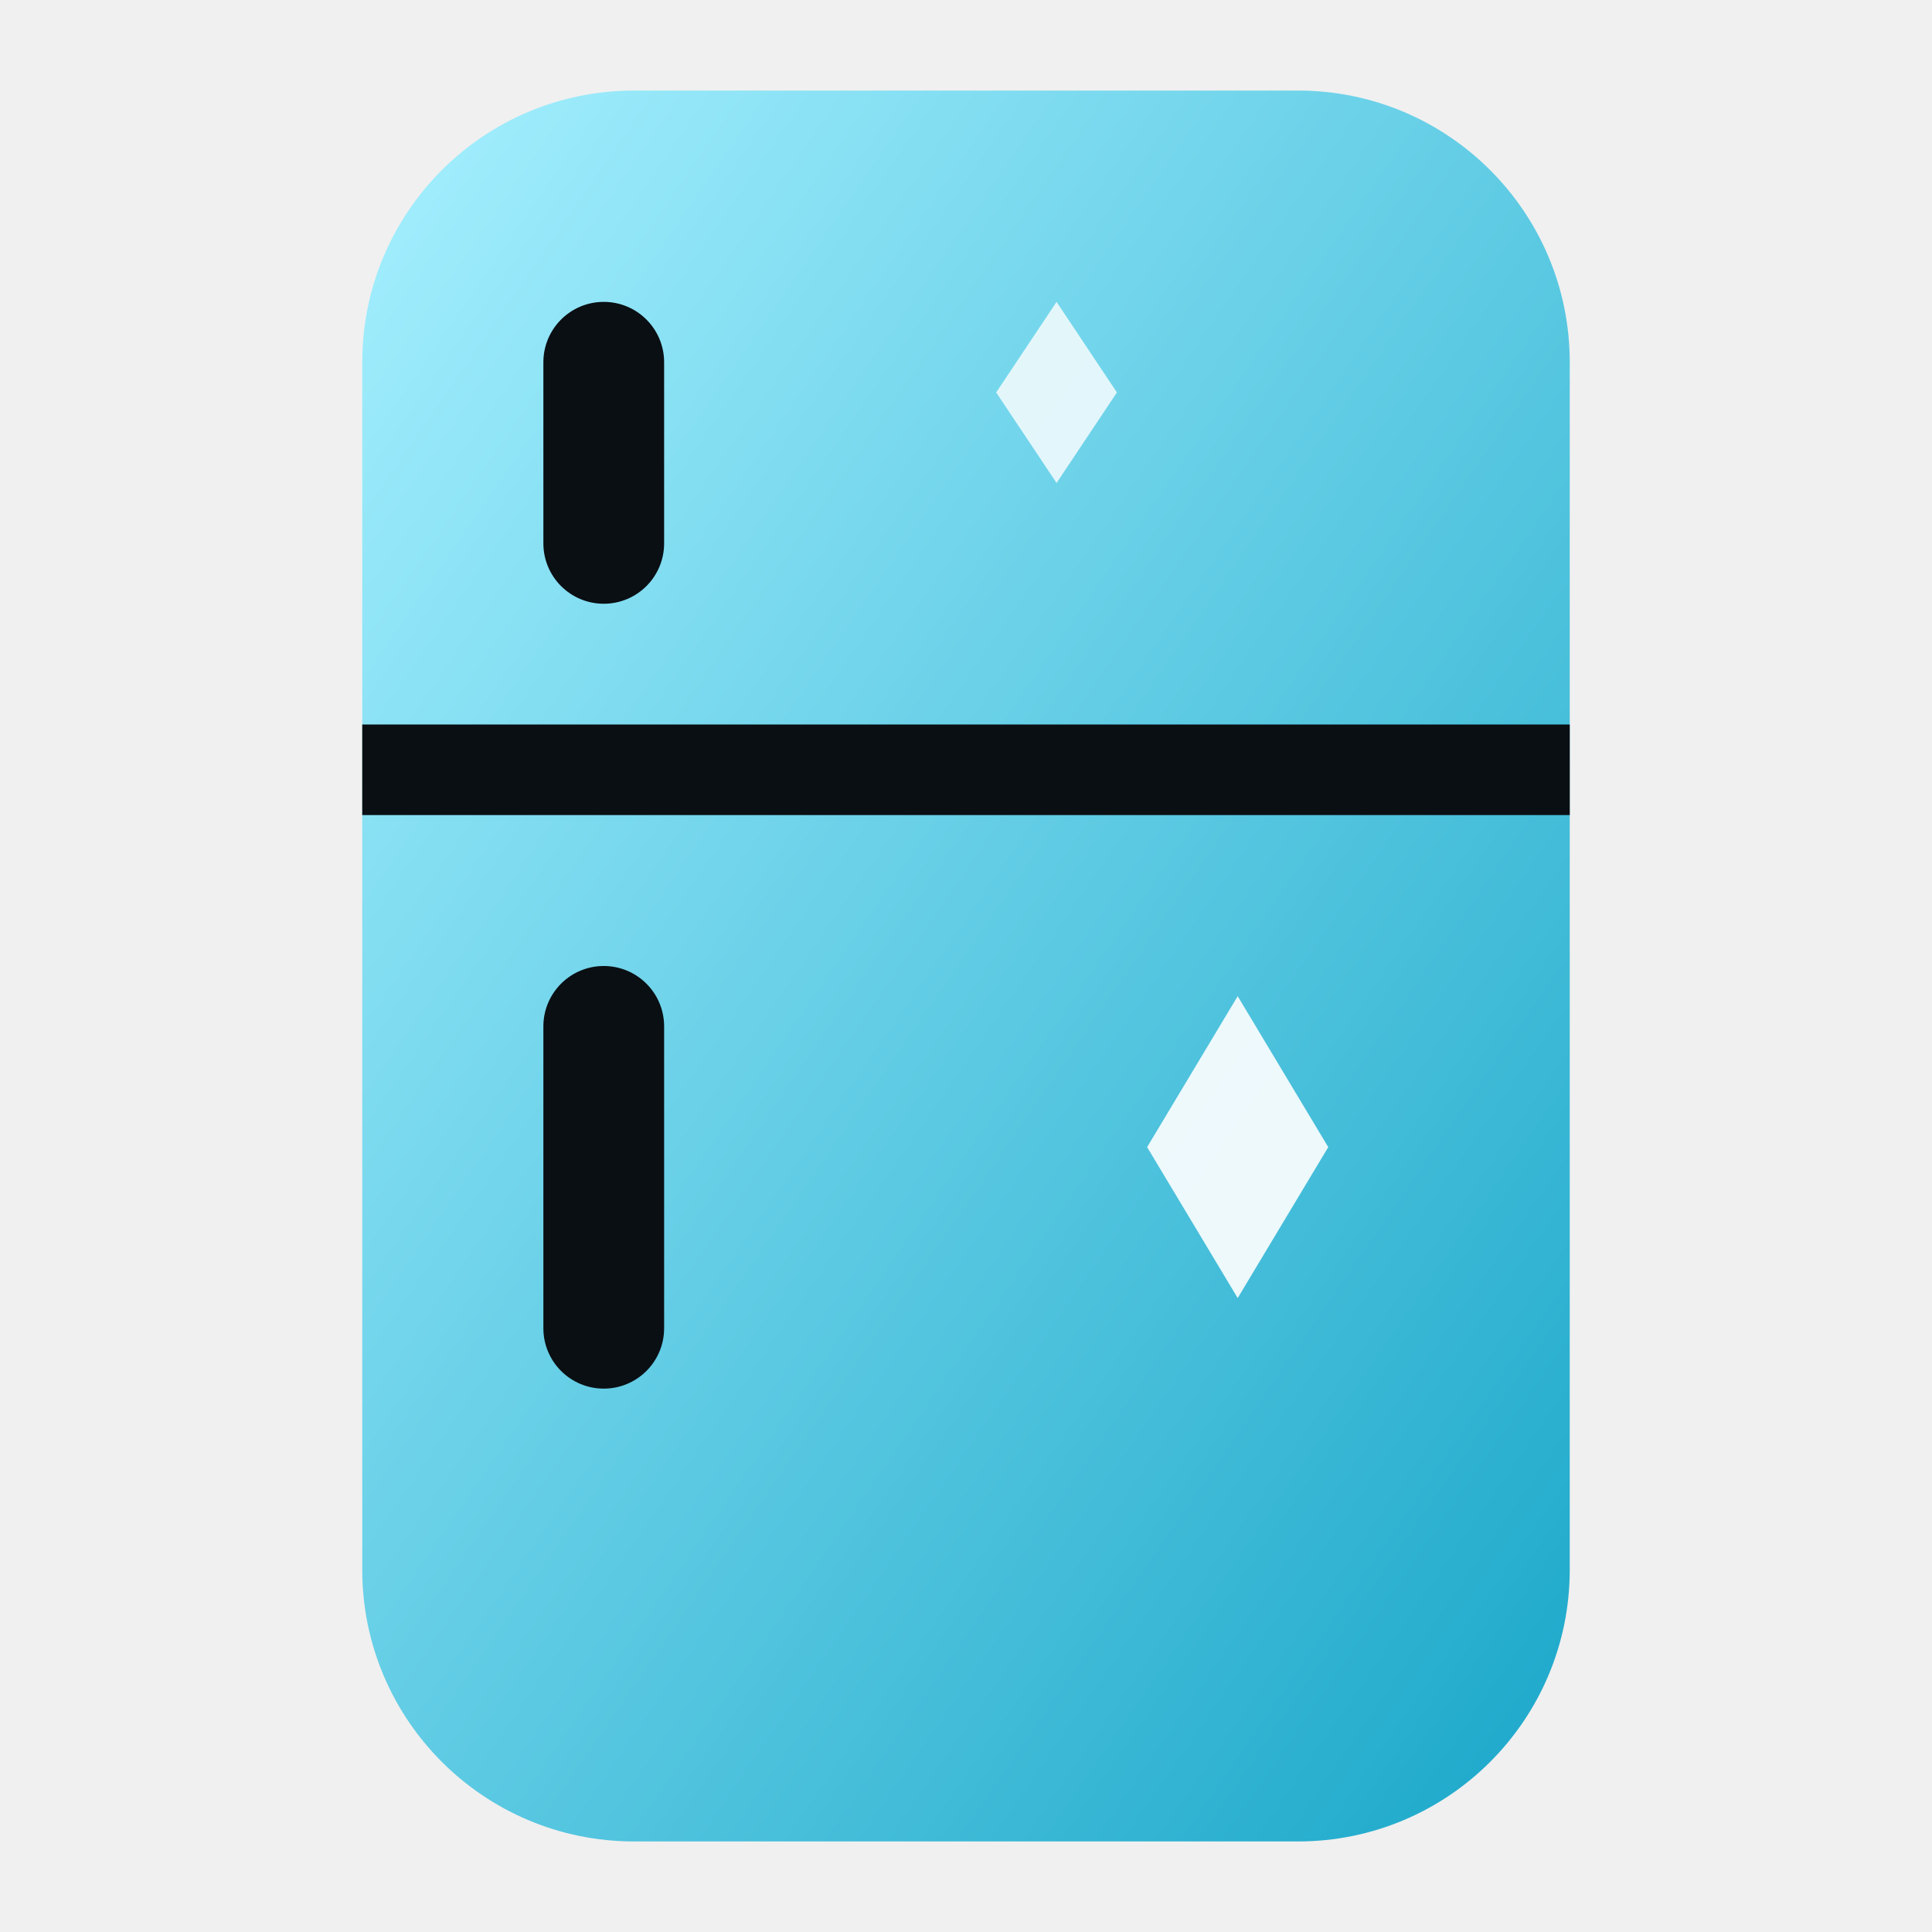
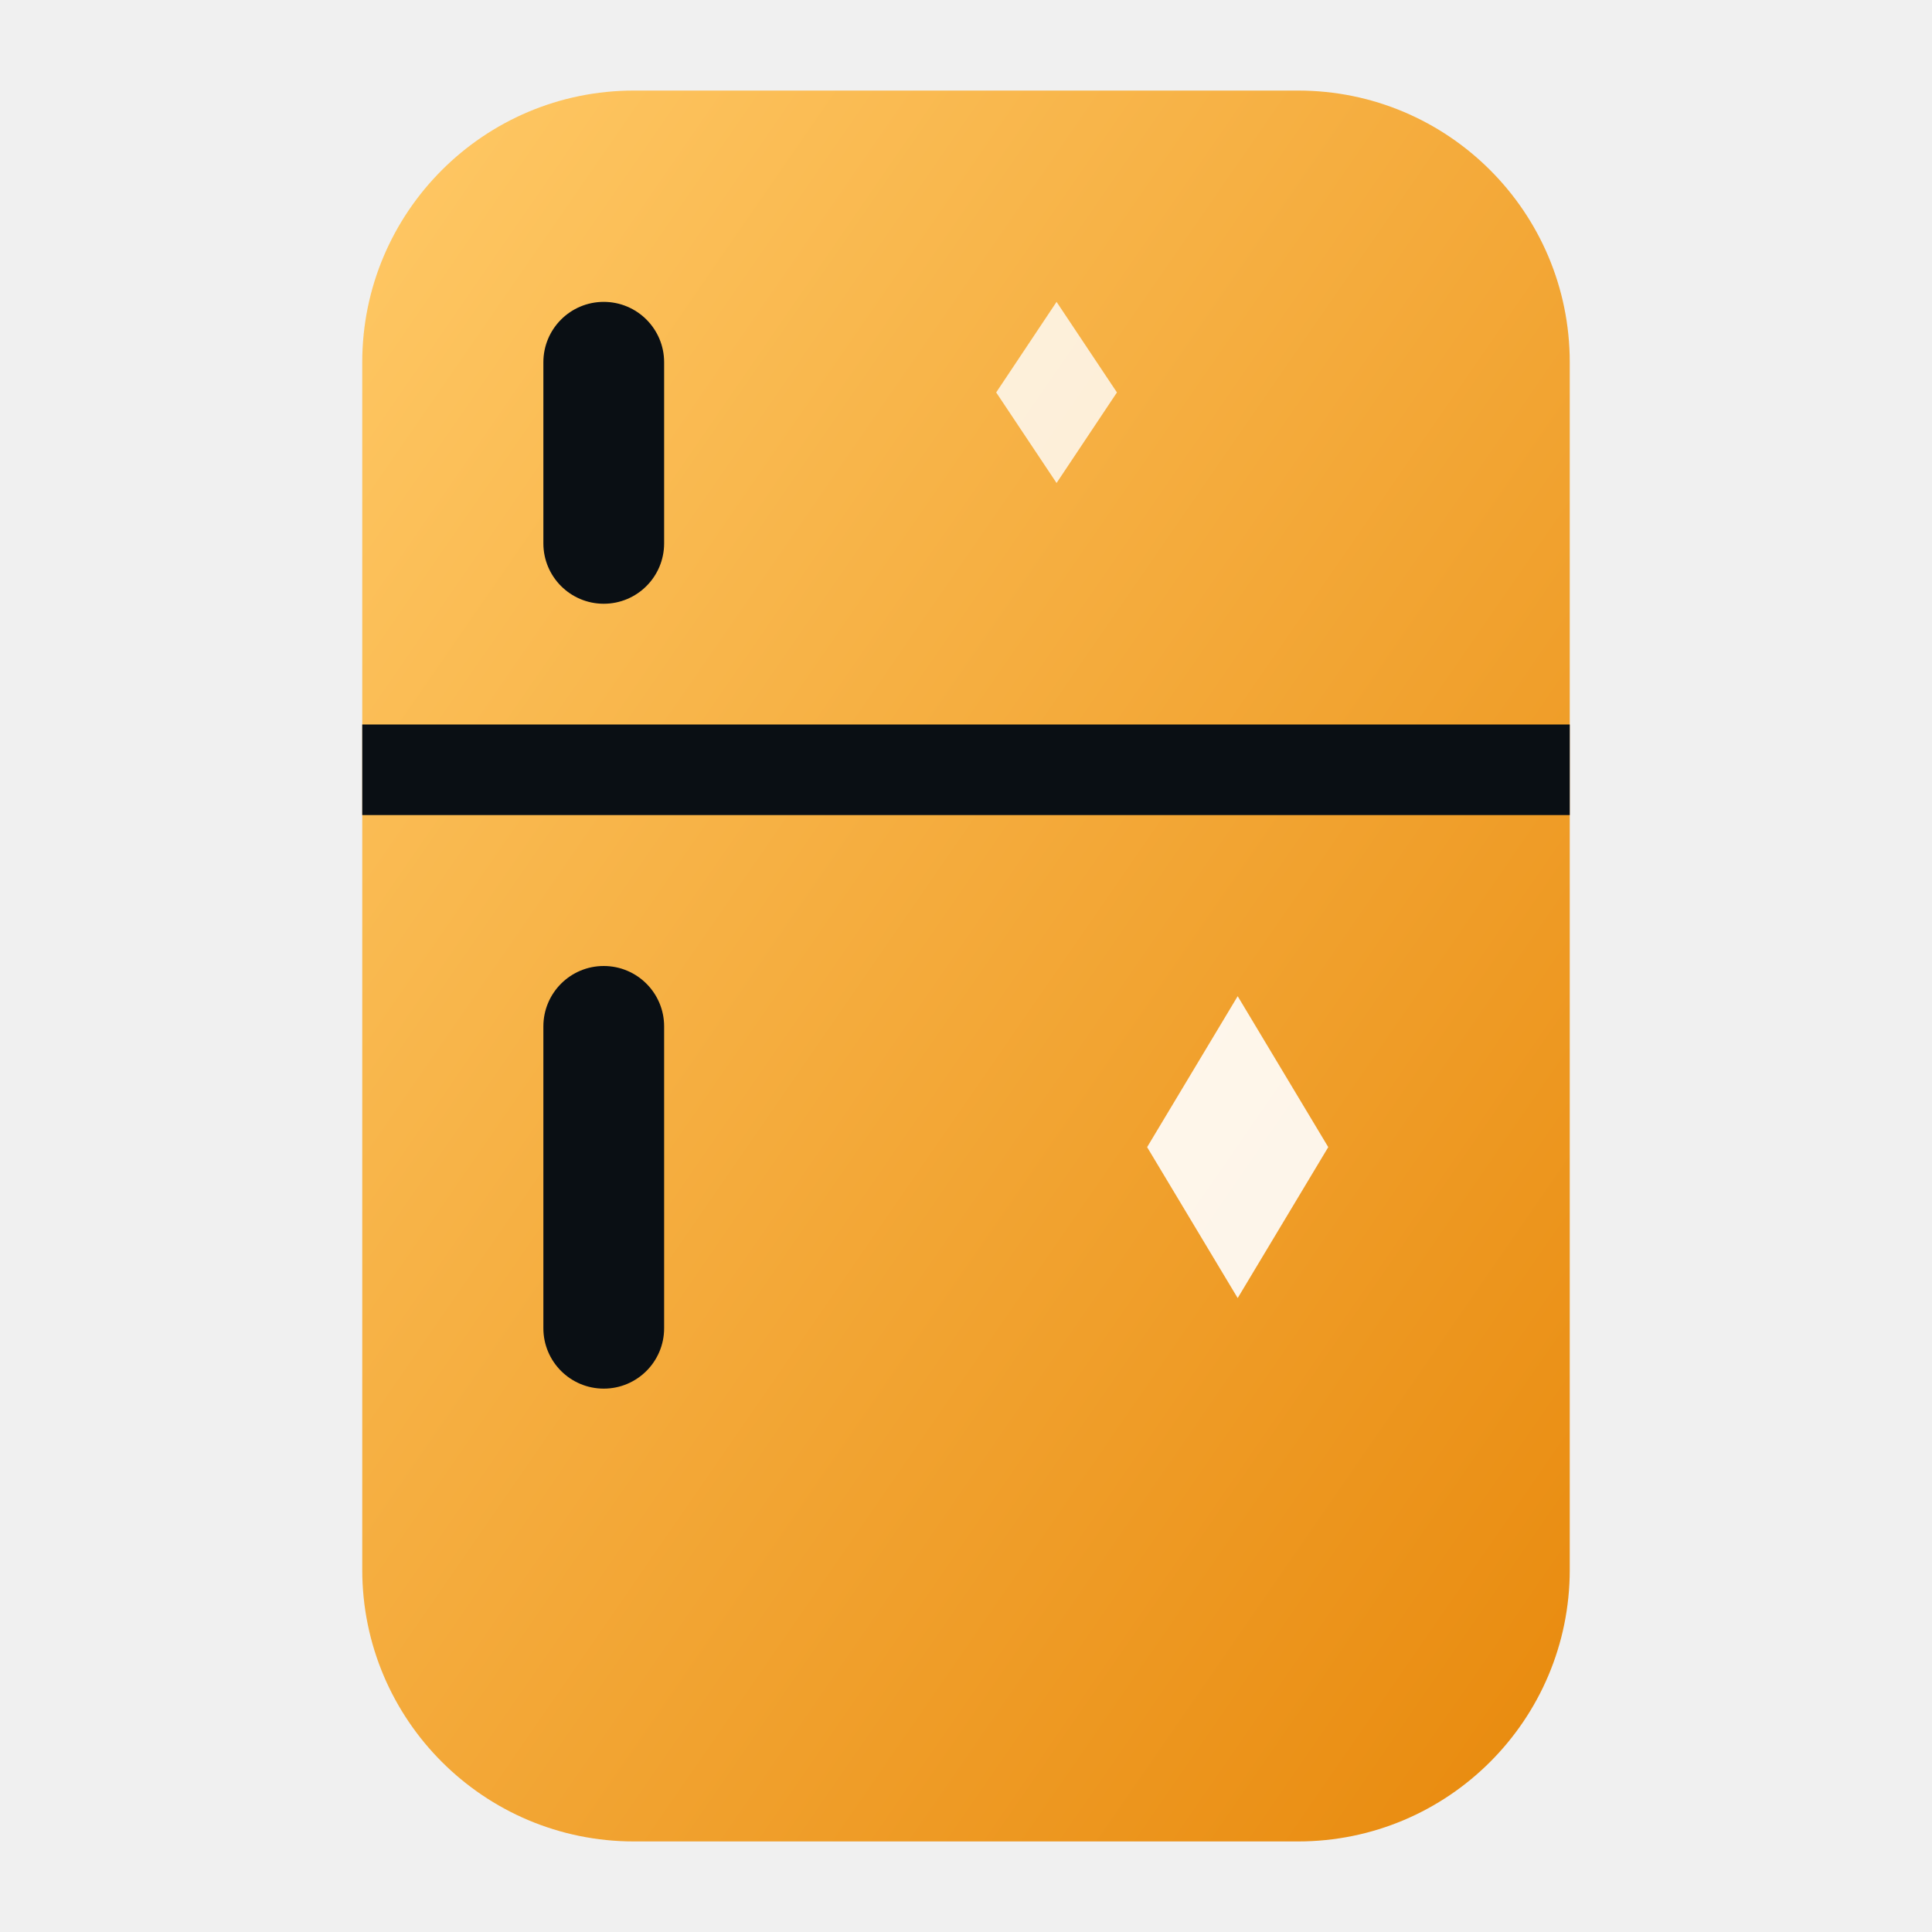
<svg xmlns="http://www.w3.org/2000/svg" viewBox="0 0 64 64" role="img" aria-labelledby="t">
  <defs>
    <linearGradient id="g" x1="0" y1="0" x2="1" y2="1">
-       <stop offset="0" stop-color="#a6f0ff" />
-       <stop offset="1" stop-color="#1aa7c9" />
+       <stop offset="0" stop-color="#ffc966" />
+       <stop offset="1" stop-color="#e8890c" />
    </linearGradient>
  </defs>
  <rect x="12" y="3" width="40" height="58" rx="9" fill="url(#g)" />
  <rect x="12" y="24" width="40" height="3" fill="#0a0f14" />
  <rect x="18" y="10" width="4" height="10" rx="2" fill="#0a0f14" />
  <rect x="18" y="32" width="4" height="14" rx="2" fill="#0a0f14" />
  <path d="M38 38l3-5 3 5-3 5z" fill="#fff" opacity=".9" />
  <path d="M33 13l2-3 2 3-2 3z" fill="#fff" opacity=".8" />
</svg>
